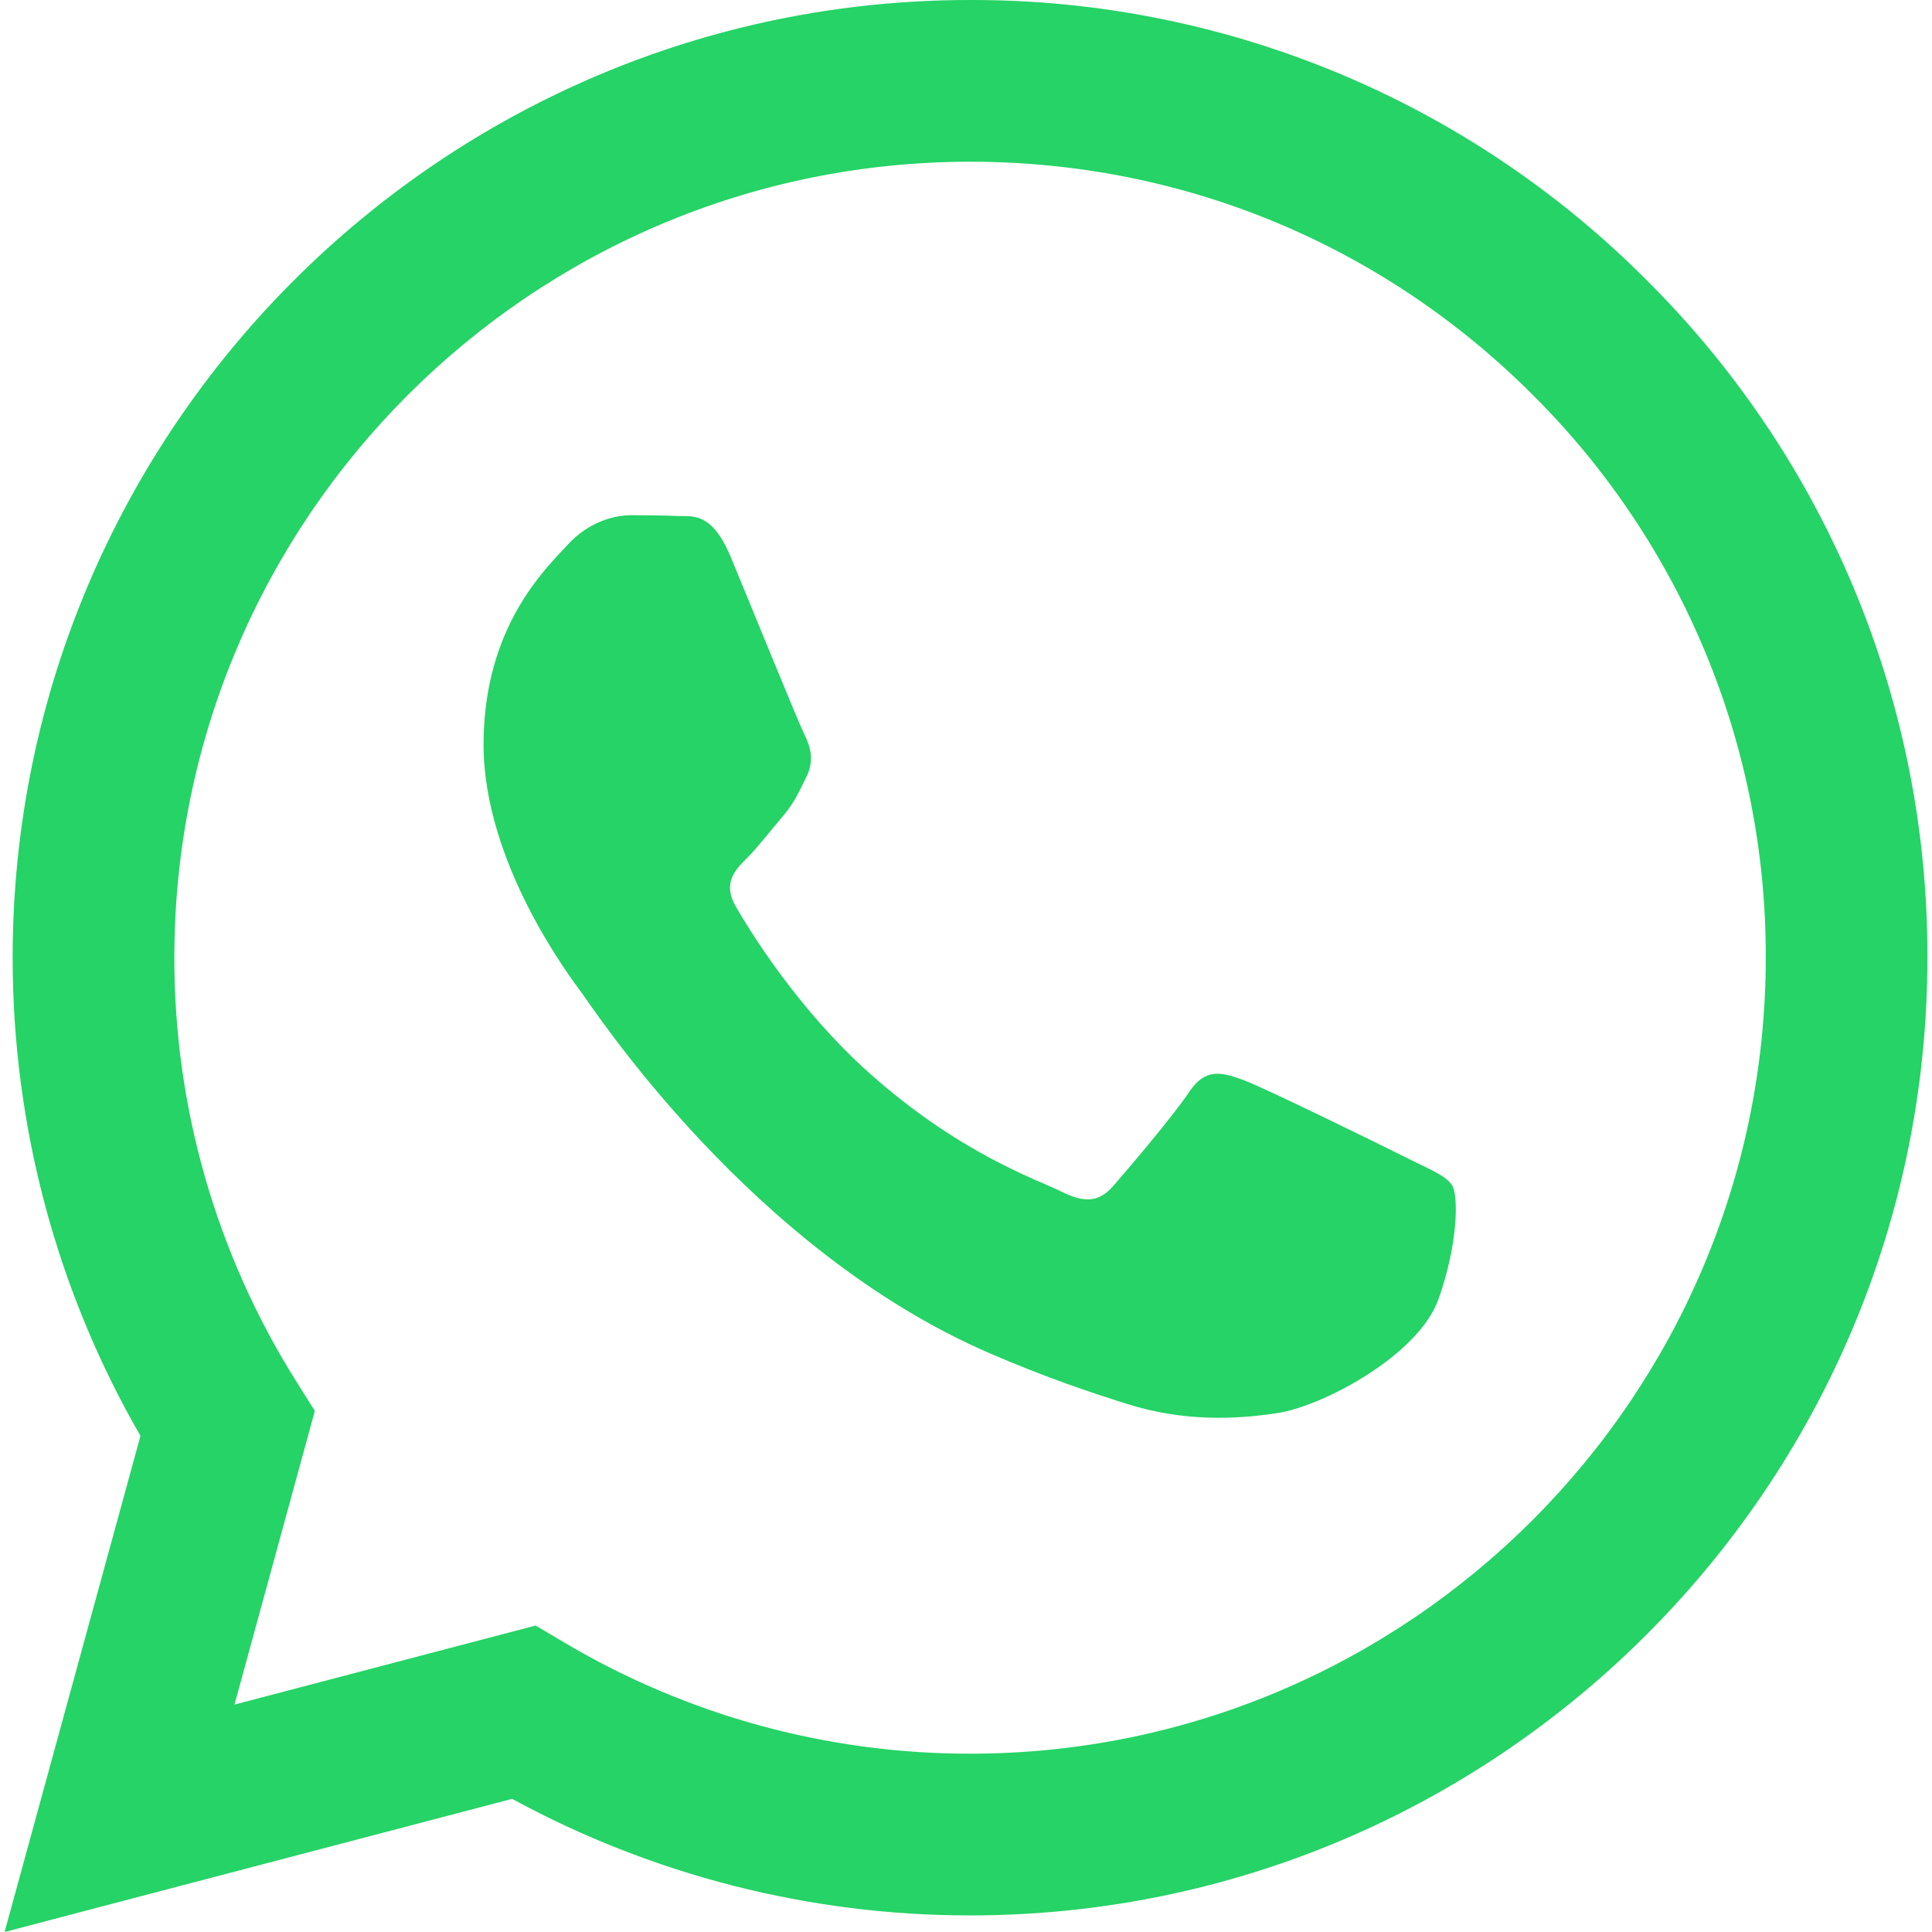
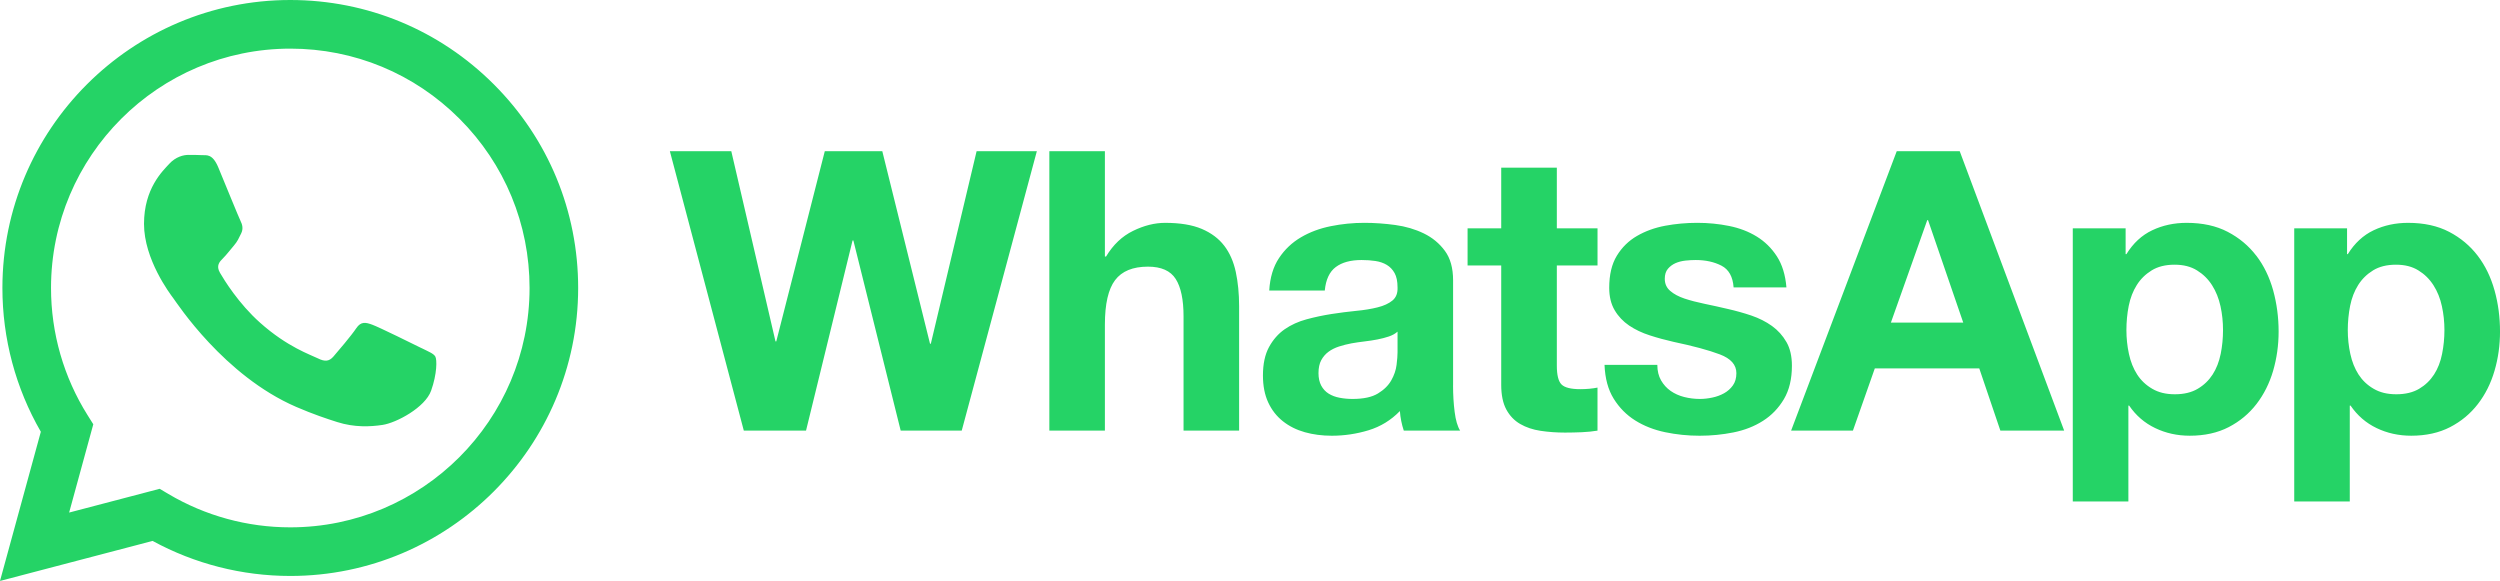
- <svg xmlns="http://www.w3.org/2000/svg" fill="#25D366" role="img" viewBox="0 0 24 24">
-   <path d="M17.472 14.382c-.297-.149-1.758-.867-2.03-.967-.273-.099-.471-.148-.67.15-.197.297-.767.966-.94 1.164-.173.199-.347.223-.644.075-.297-.15-1.255-.463-2.39-1.475-.883-.788-1.48-1.761-1.653-2.059-.173-.297-.018-.458.13-.606.134-.133.298-.347.446-.52.149-.174.198-.298.298-.497.099-.198.05-.371-.025-.52-.075-.149-.669-1.612-.916-2.207-.242-.579-.487-.5-.669-.51-.173-.008-.371-.01-.57-.01-.198 0-.52.074-.792.372-.272.297-1.04 1.016-1.04 2.479 0 1.462 1.065 2.875 1.213 3.074.149.198 2.096 3.2 5.077 4.487.709.306 1.262.489 1.694.625.712.227 1.36.195 1.871.118.571-.085 1.758-.719 2.006-1.413.248-.694.248-1.289.173-1.413-.074-.124-.272-.198-.57-.347m-5.421 7.403h-.004a9.87 9.87 0 01-5.031-1.378l-.361-.214-3.741.982.998-3.648-.235-.374a9.86 9.86 0 01-1.51-5.26c.001-5.45 4.436-9.884 9.888-9.884 2.64 0 5.122 1.03 6.988 2.898a9.825 9.825 0 012.893 6.994c-.003 5.45-4.437 9.884-9.885 9.884m8.413-18.297A11.815 11.815 0 0012.05 0C5.495 0 .16 5.335.157 11.892c0 2.096.547 4.142 1.588 5.945L.057 24l6.305-1.654a11.882 11.882 0 005.683 1.448h.005c6.554 0 11.89-5.335 11.893-11.893a11.821 11.821 0 00-3.48-8.413Z" />
+ <svg xmlns="http://www.w3.org/2000/svg" viewBox="0 0 1485.66 345.24">
+   <path d="M172.51 0C78.22 0 1.47 76.74 1.43 171.06c-.01 30.15 7.87 59.58 22.84 85.52L0 345.24l90.69-23.79c24.99 13.63 53.12 20.81 81.75 20.82h.07c94.28 0 171.03-76.75 171.07-171.07.02-45.71-17.76-88.69-50.06-121.02C261.22 17.84 218.27.02 172.51 0Zm0 313.38h-.06c-25.51 0-50.54-6.87-72.37-19.82l-5.19-3.08-53.81 14.12 14.36-52.47-3.38-5.38c-14.23-22.64-21.75-48.81-21.74-75.67.03-78.4 63.82-142.18 142.25-142.18 37.98.01 73.68 14.82 100.52 41.7 26.85 26.87 41.62 62.6 41.61 100.59-.03 78.4-63.82 142.19-142.19 142.19Zm77.99-106.49c-4.27-2.14-25.29-12.48-29.21-13.91-3.92-1.43-6.77-2.14-9.62 2.14-2.85 4.28-11.04 13.91-13.53 16.76-2.49 2.86-4.99 3.21-9.26 1.07-4.27-2.14-18.05-6.66-34.37-21.22-12.71-11.33-21.29-25.33-23.78-29.61-2.49-4.28-.27-6.59 1.88-8.72 1.92-1.91 4.27-4.99 6.41-7.49 2.14-2.5 2.85-4.28 4.27-7.14 1.42-2.85.71-5.35-.36-7.49-1.07-2.14-9.62-23.18-13.18-31.74-3.47-8.33-6.99-7.21-9.62-7.34-2.49-.13-5.34-.15-8.19-.15s-7.48 1.07-11.4 5.35c-3.92 4.28-14.96 14.62-14.96 35.66s15.32 41.37 17.45 44.22c2.14 2.85 30.14 46.03 73.02 64.54 10.2 4.4 18.16 7.03 24.37 9 10.24 3.25 19.56 2.79 26.92 1.69 8.21-1.23 25.29-10.34 28.85-20.33 3.56-9.98 3.56-18.54 2.49-20.33-1.07-1.78-3.92-2.85-8.19-4.99Zm302.64-2.61h-.46L524.32 89.86h-34.18l-28.83 113.02h-.46L434.58 89.86h-36.5l43.94 166.05h36.97l27.66-113.03h.47l28.13 113.03h36.27l44.64-166.05h-35.8l-27.21 114.42Zm174.37-58.26c-3.25-4.26-7.71-7.59-13.36-10-5.66-2.39-12.91-3.59-21.74-3.59-6.2 0-12.55 1.58-19.07 4.77-6.51 3.17-11.85 8.25-16.04 15.23h-.7V89.86h-33.01V255.9h33.01v-63.02c0-12.25 2.01-21.04 6.05-26.4 4.03-5.34 10.54-8.02 19.53-8.02 7.9 0 13.4 2.44 16.51 7.33 3.1 4.88 4.65 12.28 4.65 22.2v67.91h33.02v-73.95c0-7.44-.67-14.22-1.98-20.35-1.32-6.11-3.6-11.31-6.86-15.58Zm136.01 83.14v-62.55c0-7.3-1.62-13.15-4.89-17.56-3.25-4.42-7.43-7.87-12.54-10.35-5.12-2.48-10.78-4.15-16.98-5-6.2-.85-12.32-1.28-18.36-1.28-6.66 0-13.29.65-19.87 1.98-6.6 1.32-12.52 3.53-17.79 6.63s-9.62 7.21-13.01 12.32c-3.42 5.12-5.36 11.55-5.82 19.31h33.01c.62-6.51 2.8-11.17 6.52-13.96 3.72-2.79 8.83-4.18 15.34-4.18 2.94 0 5.69.19 8.25.58 2.55.39 4.8 1.15 6.74 2.32 1.94 1.16 3.49 2.79 4.65 4.89 1.16 2.09 1.74 4.93 1.74 8.48.15 3.42-.86 6-3.02 7.79-2.18 1.79-5.12 3.15-8.84 4.07-3.72.94-7.98 1.64-12.79 2.09-4.81.48-9.69 1.11-14.64 1.87-4.97.78-9.89 1.82-14.76 3.14-4.88 1.31-9.24 3.3-13.03 5.92-3.8 2.65-6.9 6.17-9.31 10.59-2.4 4.42-3.6 10.05-3.6 16.86 0 6.2 1.05 11.55 3.14 16.04 2.09 4.51 5 8.22 8.72 11.17 3.72 2.95 8.06 5.12 13.02 6.52 4.95 1.39 10.31 2.09 16.04 2.09 7.44 0 14.73-1.09 21.85-3.25 7.13-2.19 13.34-5.97 18.61-11.41.15 2.02.42 4 .81 5.93.39 1.93.89 3.84 1.51 5.69h33.48c-1.55-2.47-2.64-6.19-3.26-11.16-.63-4.96-.94-10.14-.94-15.58Zm-33.01-19.77c0 1.88-.19 4.36-.58 7.45-.38 3.11-1.43 6.16-3.14 9.19-1.71 3.02-4.35 5.63-7.91 7.79-3.56 2.18-8.6 3.26-15.12 3.26-2.63 0-5.19-.23-7.67-.71-2.48-.46-4.65-1.28-6.51-2.44-1.86-1.16-3.33-2.75-4.42-4.77-1.08-2.02-1.63-4.49-1.63-7.43 0-3.1.55-5.67 1.63-7.68 1.09-2.01 2.52-3.68 4.31-5 1.77-1.32 3.87-2.36 6.27-3.14 2.4-.77 4.84-1.39 7.33-1.86 2.63-.46 5.27-.86 7.9-1.16 2.65-.3 5.16-.7 7.56-1.16 2.41-.47 4.65-1.05 6.75-1.75 2.09-.7 3.83-1.65 5.23-2.9v12.32Zm94.63-109.76h-33.02v36.04h-19.99v22.09h19.99v70.94c0 6.05 1.02 10.93 3.03 14.65 2.02 3.72 4.77 6.6 8.25 8.61 3.49 2.02 7.52 3.37 12.1 4.06 4.56.69 9.42 1.05 14.53 1.05 3.27 0 6.59-.08 10.01-.22 3.4-.16 6.5-.46 9.3-.94v-25.58c-1.56.31-3.18.56-4.89.7-1.7.16-3.48.24-5.34.24-5.57 0-9.3-.94-11.16-2.8-1.85-1.86-2.78-5.58-2.78-11.17v-59.54h24.18v-22.09h-24.18V99.63Zm136.46 103.61c-2.17-3.8-5.04-6.98-8.6-9.54-3.56-2.55-7.64-4.61-12.2-6.17-4.58-1.54-9.27-2.85-14.07-3.94-4.65-1.09-9.21-2.1-13.71-3.03-4.5-.93-8.49-1.98-11.98-3.13-3.48-1.17-6.3-2.67-8.47-4.54-2.18-1.86-3.25-4.25-3.25-7.21 0-2.48.6-4.46 1.85-5.93 1.24-1.47 2.76-2.59 4.54-3.38 1.79-.77 3.75-1.27 5.92-1.51 2.17-.23 4.19-.34 6.04-.34 5.89 0 11.01 1.12 15.36 3.37 4.33 2.25 6.74 6.55 7.19 12.9h31.39c-.62-7.44-2.52-13.6-5.69-18.49-3.17-4.88-7.17-8.79-11.97-11.74-4.8-2.95-10.26-5.04-16.4-6.28-6.12-1.24-12.43-1.86-18.93-1.86s-12.88.58-19.06 1.73c-6.21 1.17-11.79 3.19-16.74 6.06-4.97 2.87-8.95 6.78-11.98 11.74-3.03 4.96-4.54 11.32-4.54 19.07 0 5.27 1.09 9.74 3.27 13.38 2.15 3.65 5.03 6.66 8.58 9.07 3.58 2.4 7.65 4.35 12.22 5.81 4.57 1.49 9.26 2.76 14.06 3.85 11.79 2.48 20.98 4.96 27.56 7.45 6.59 2.48 9.88 6.2 9.88 11.16 0 2.95-.69 5.37-2.09 7.31-1.4 1.95-3.14 3.49-5.23 4.65-2.1 1.17-4.43 2.03-6.98 2.56-2.56.55-5.01.82-7.33.82-3.26 0-6.39-.39-9.41-1.16-3.03-.78-5.7-1.98-8.03-3.61-2.32-1.63-4.23-3.72-5.7-6.28-1.46-2.56-2.21-5.61-2.21-9.19h-31.38c.32 8.06 2.13 14.77 5.47 20.12 3.32 5.35 7.58 9.65 12.78 12.91 5.19 3.25 11.13 5.58 17.8 6.98 6.65 1.39 13.47 2.09 20.44 2.09s13.53-.66 20.12-1.97c6.59-1.32 12.44-3.61 17.55-6.87 5.13-3.25 9.25-7.55 12.44-12.9 3.17-5.36 4.76-11.98 4.76-19.89 0-5.59-1.08-10.27-3.25-14.06Zm65.56-113.38-62.77 166.05h36.73l13.01-36.98h62.08l12.54 36.98h37.91l-62.07-166.05h-37.44Zm-3.48 101.87 21.62-60.93h.46l20.93 60.93h-43.01Zm217.14-39.77c-4.49-5.89-10.15-10.62-16.97-14.18-6.82-3.57-14.95-5.35-24.4-5.35-7.45 0-14.26 1.47-20.46 4.41-6.22 2.95-11.32 7.68-15.34 14.19h-.47v-15.36h-31.4v162.34h33.04v-56.98h.45c4.03 5.9 9.19 10.35 15.48 13.36 6.26 3.02 13.13 4.54 20.57 4.54 8.84 0 16.55-1.72 23.13-5.12 6.59-3.41 12.09-7.99 16.51-13.73 4.42-5.74 7.7-12.32 9.89-19.76 2.15-7.45 3.25-15.2 3.25-23.26 0-8.53-1.1-16.7-3.25-24.54-2.19-7.82-5.51-14.69-10.01-20.58Zm-21.15 58.37c-.94 4.66-2.53 8.72-4.77 12.21-2.25 3.49-5.19 6.33-8.85 8.49-3.63 2.17-8.17 3.27-13.59 3.27s-9.75-1.09-13.47-3.27c-3.72-2.16-6.71-5-8.96-8.49-2.25-3.49-3.87-7.55-4.88-12.21-1.01-4.65-1.5-9.38-1.5-14.17s.45-9.78 1.38-14.42c.94-4.65 2.52-8.76 4.78-12.34 2.23-3.56 5.19-6.46 8.84-8.71 3.64-2.25 8.16-3.39 13.59-3.39s9.74 1.14 13.37 3.39c3.64 2.24 6.63 5.18 8.95 8.83 2.32 3.65 3.98 7.8 5 12.44 1.02 4.65 1.5 9.39 1.5 14.2s-.45 9.53-1.38 14.17Zm162.73-37.79c-2.17-7.82-5.5-14.69-10-20.58-4.5-5.89-10.14-10.62-16.96-14.18-6.83-3.57-14.97-5.35-24.42-5.35-7.43 0-14.26 1.47-20.45 4.41-6.2 2.95-11.32 7.68-15.35 14.19h-.45v-15.36h-31.39v162.34h33.01v-56.98h.47c4.03 5.9 9.19 10.35 15.46 13.36 6.27 3.02 13.14 4.54 20.58 4.54 8.83 0 16.53-1.72 23.13-5.12 6.58-3.41 12.09-7.99 16.5-13.73 4.43-5.74 7.71-12.32 9.88-19.76 2.18-7.45 3.26-15.2 3.26-23.26 0-8.53-1.08-16.7-3.26-24.54Zm-31.16 37.79c-.92 4.66-2.51 8.72-4.76 12.21-2.26 3.49-5.2 6.33-8.84 8.49-3.64 2.17-8.17 3.27-13.6 3.27s-9.77-1.09-13.49-3.27c-3.73-2.16-6.7-5-8.96-8.49-2.24-3.49-3.87-7.55-4.88-12.21-1.01-4.65-1.51-9.38-1.51-14.17s.47-9.78 1.4-14.42c.93-4.65 2.52-8.76 4.77-12.34 2.24-3.56 5.19-6.46 8.84-8.71 3.63-2.25 8.17-3.39 13.6-3.39s9.72 1.14 13.36 3.39c3.65 2.24 6.63 5.18 8.96 8.83 2.33 3.65 4 7.8 5 12.44 1.02 4.65 1.51 9.39 1.51 14.2s-.47 9.53-1.4 14.17Z" style="fill:#25d366" />
</svg>
